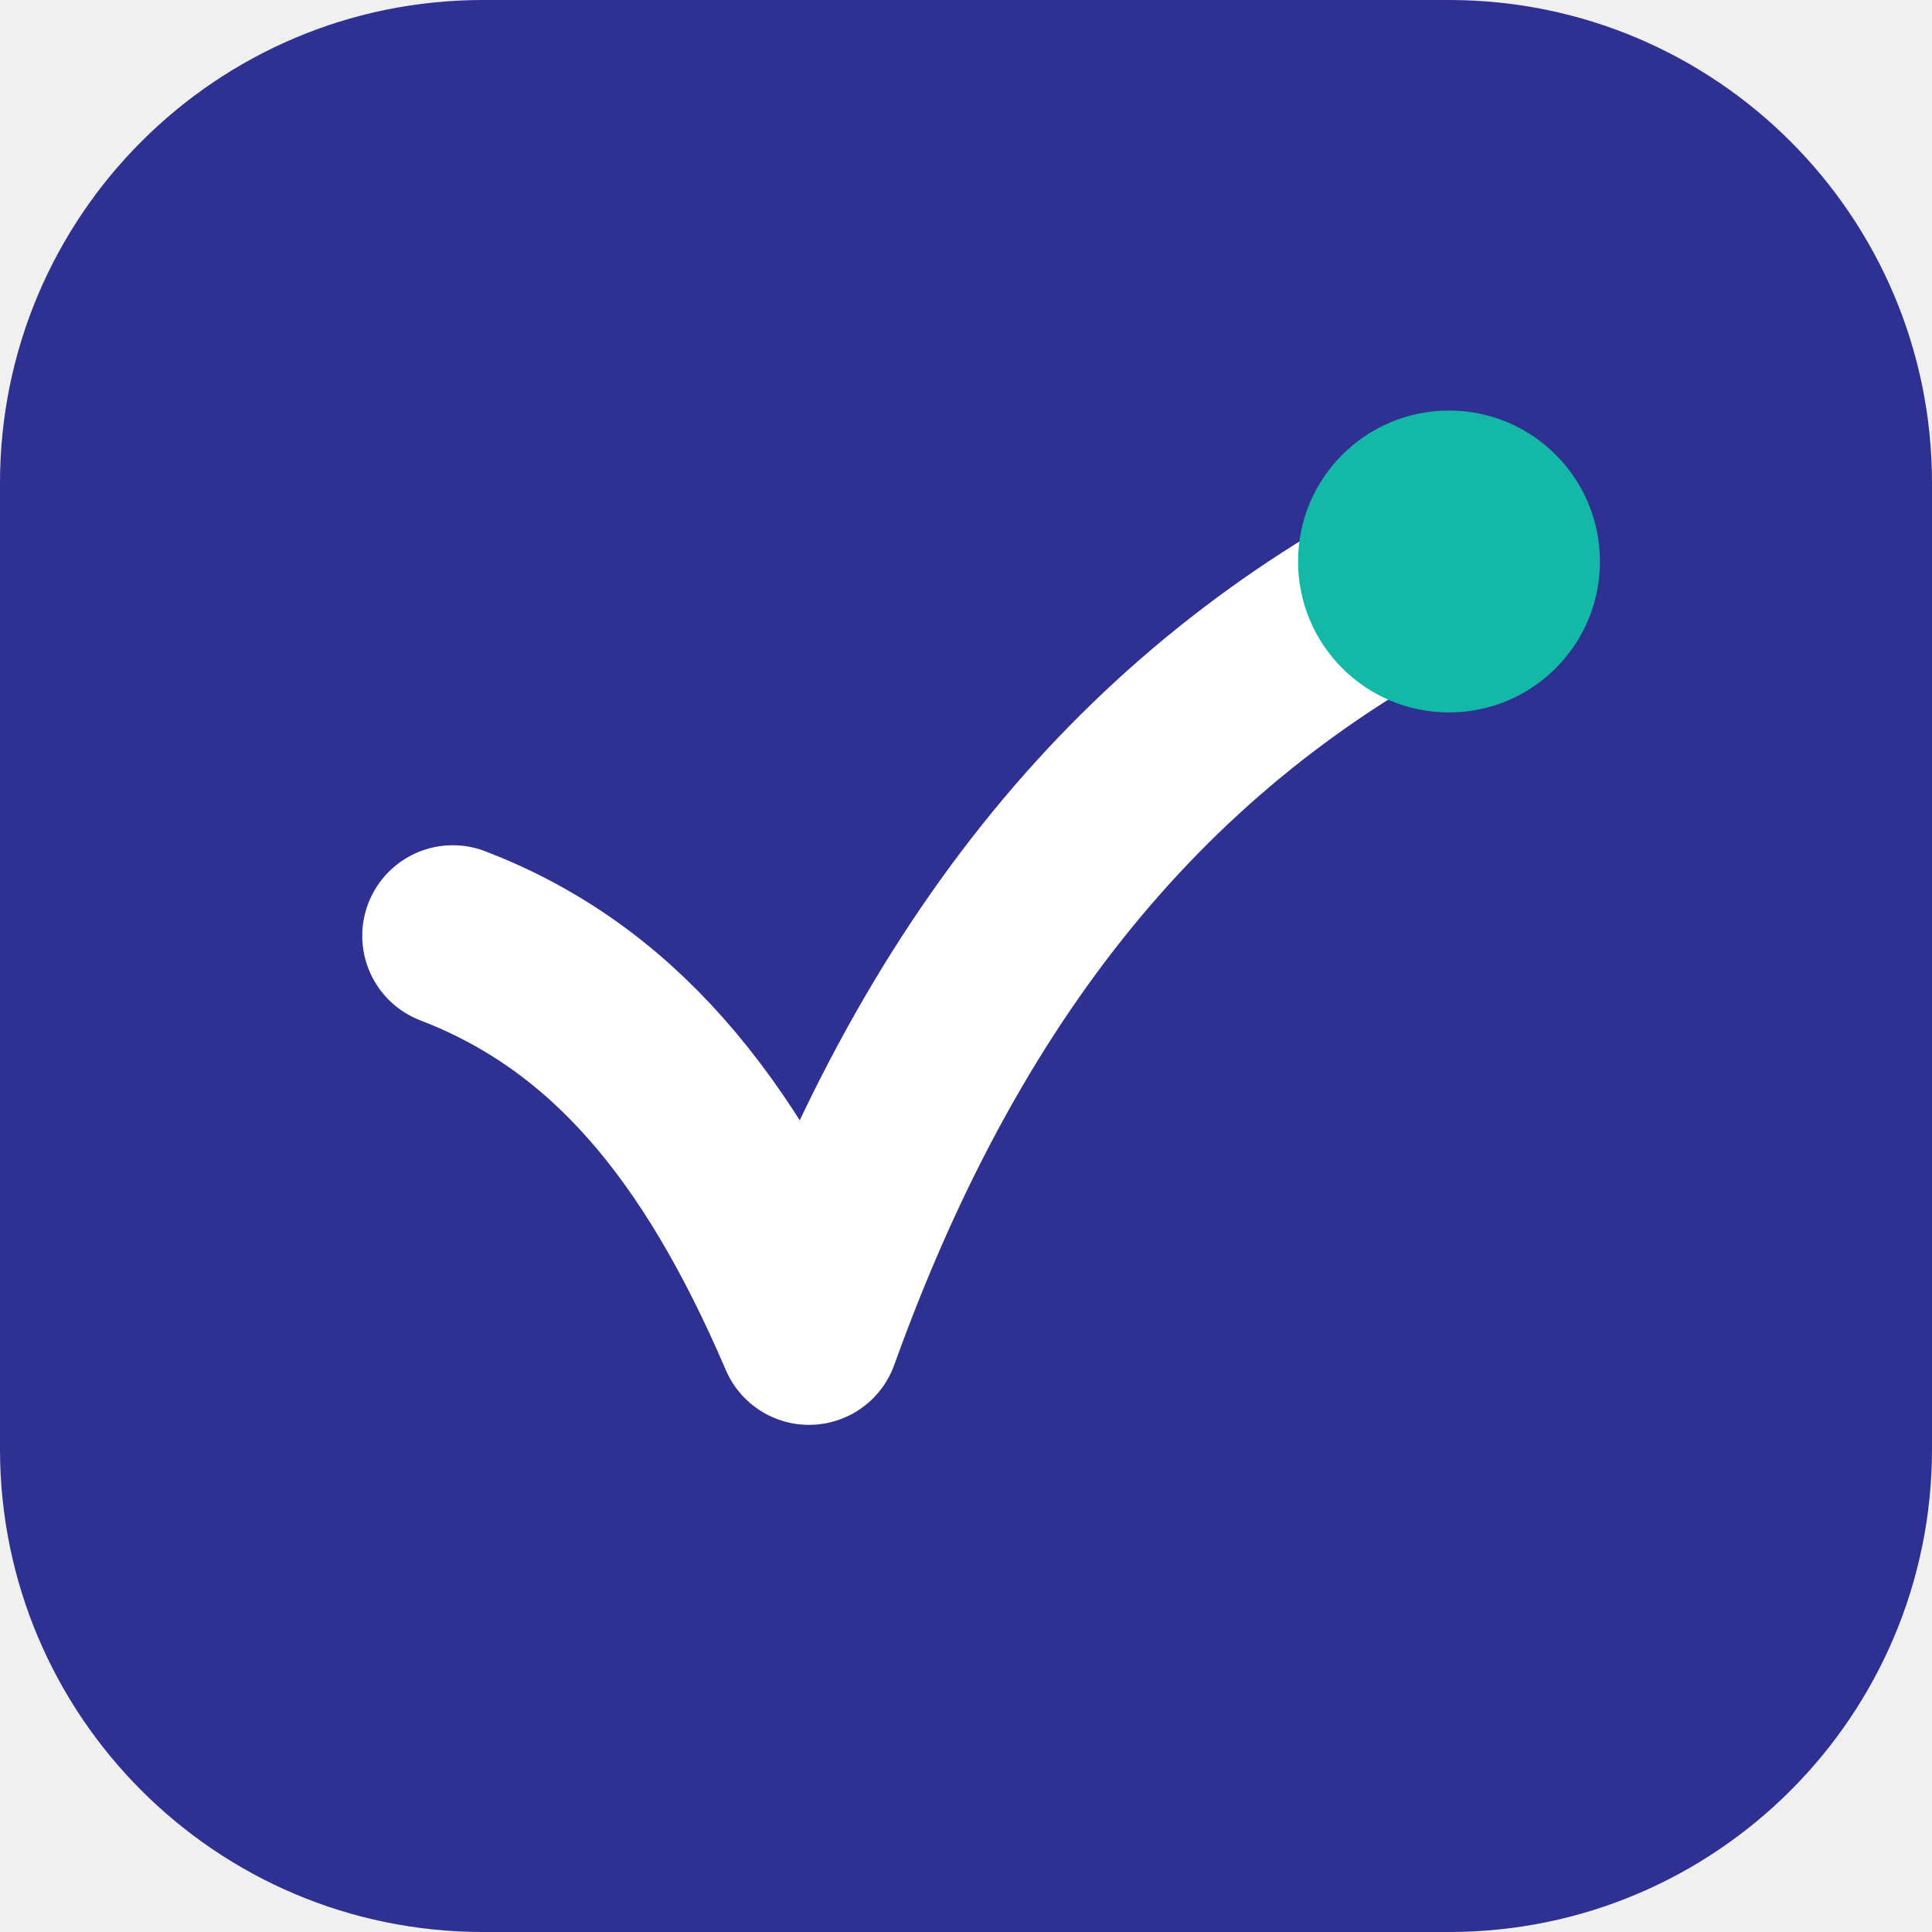
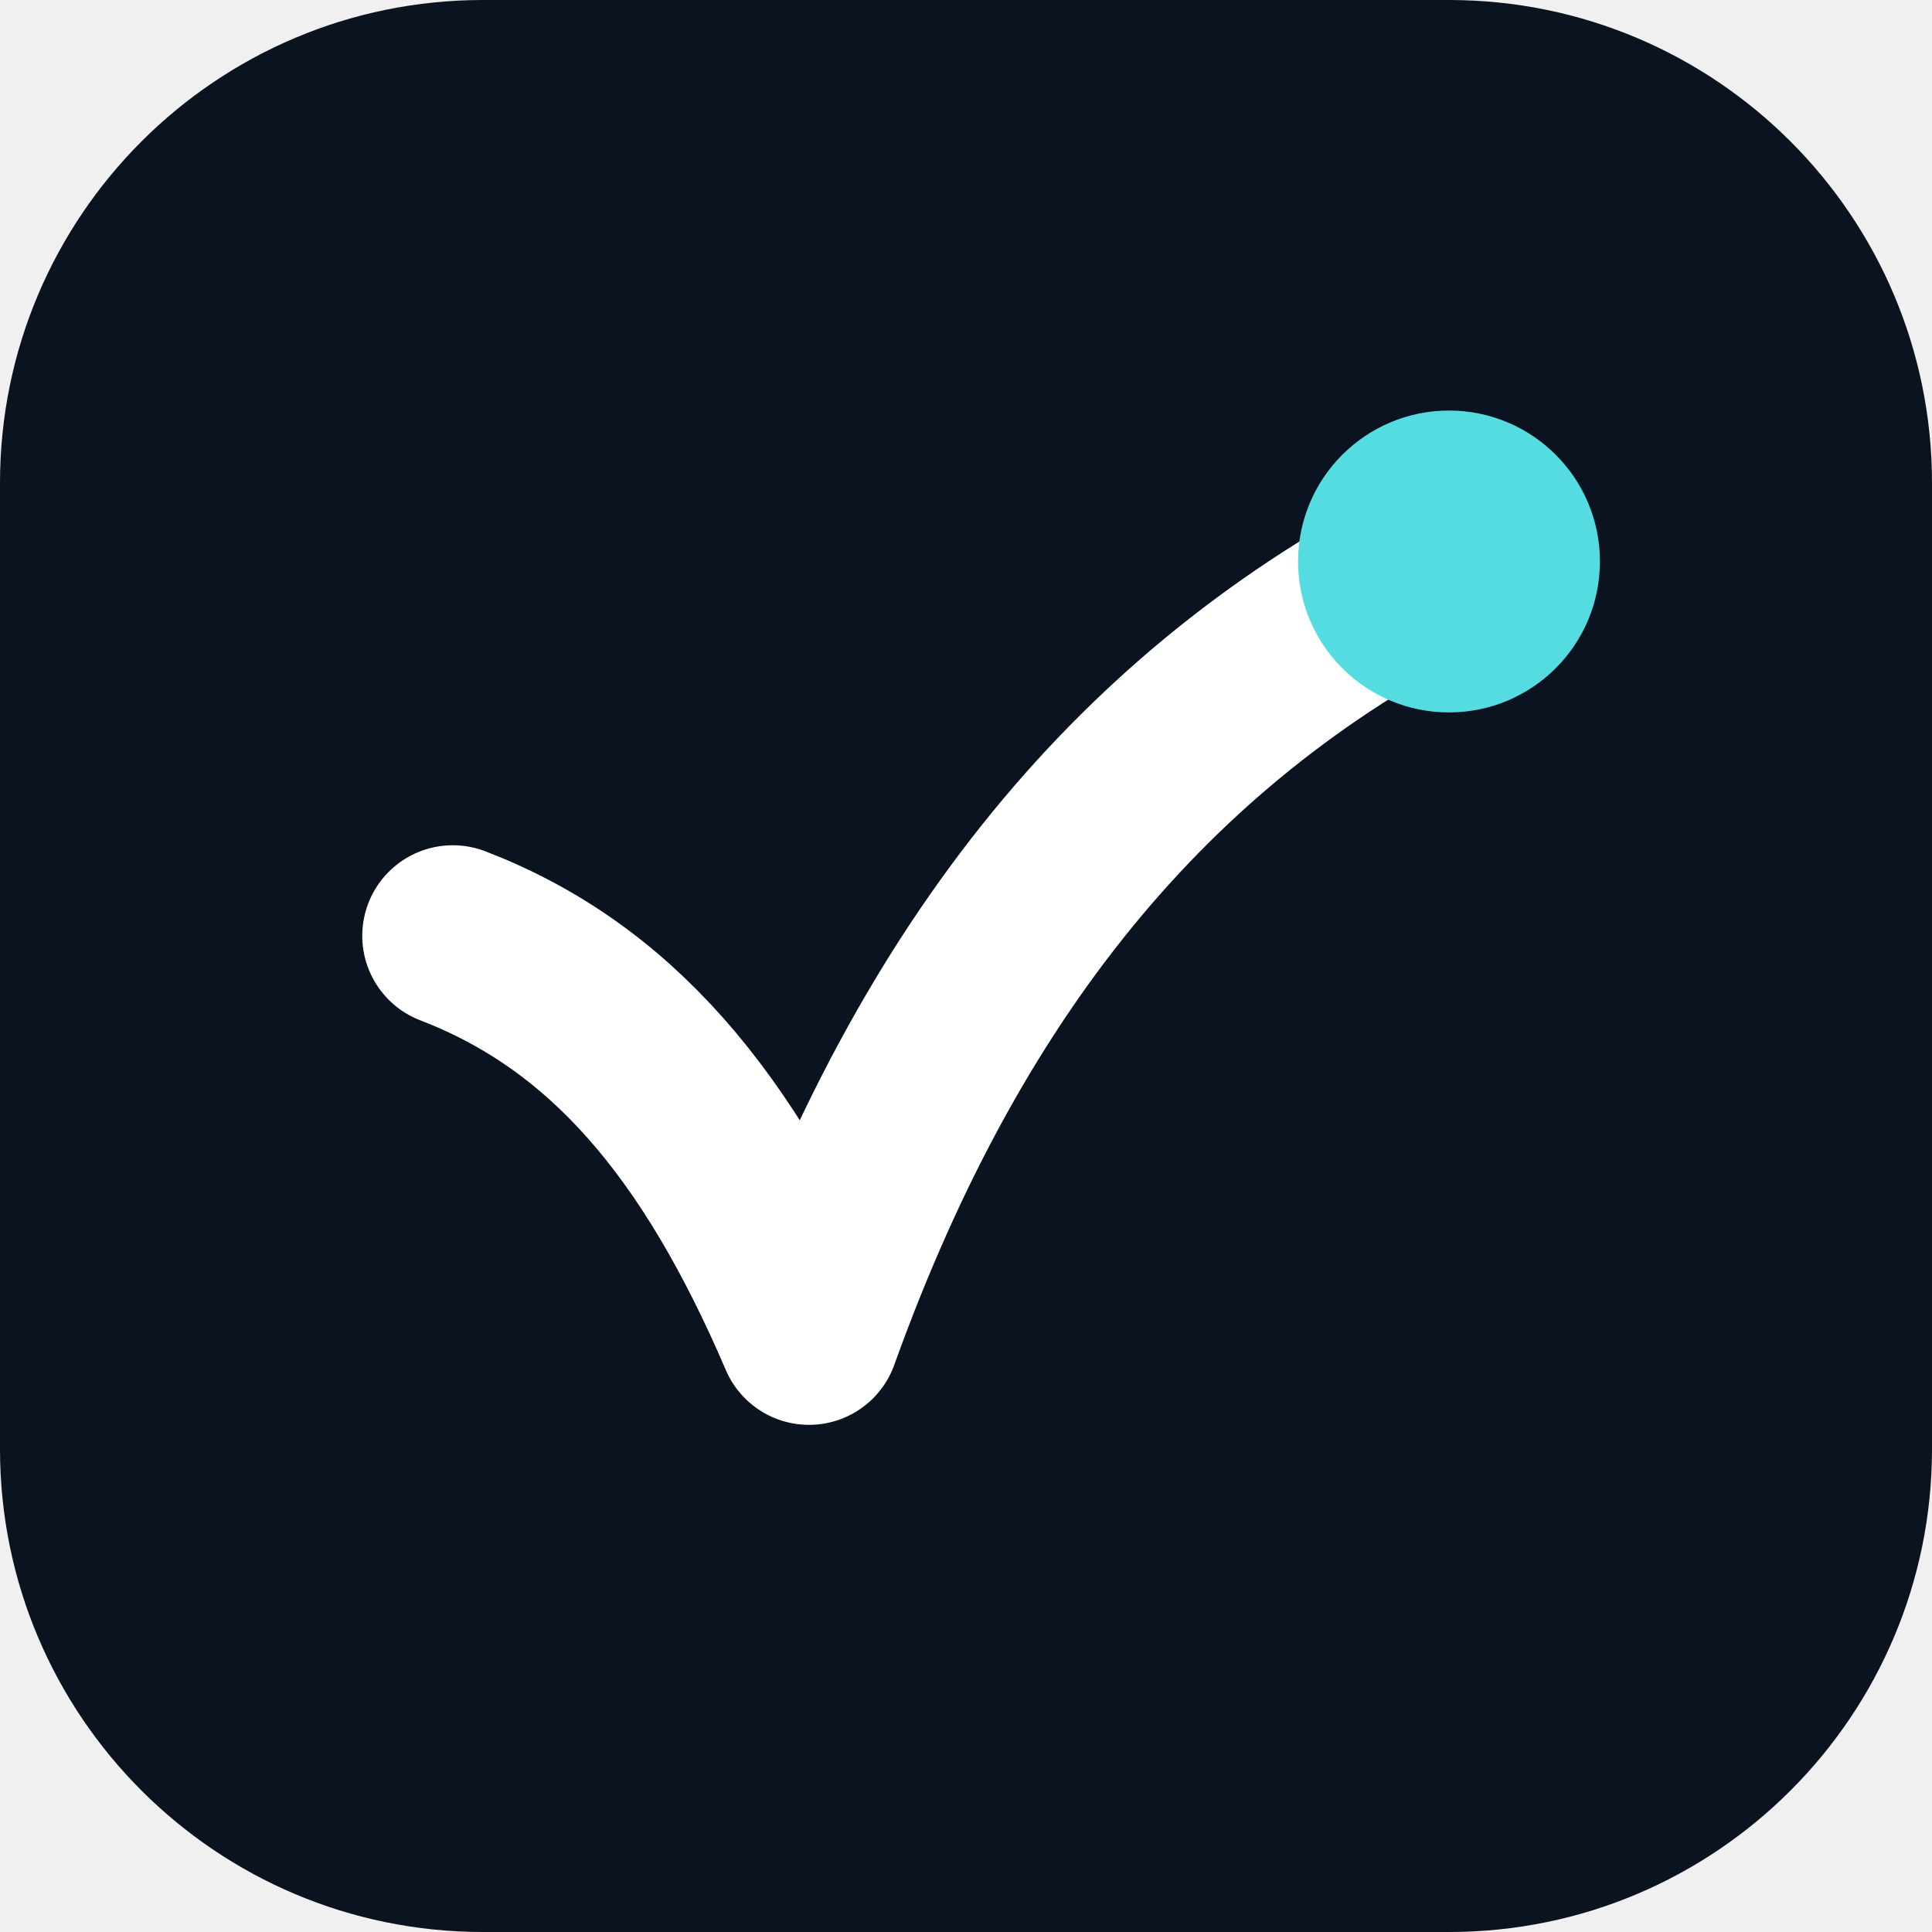
<svg xmlns="http://www.w3.org/2000/svg" viewBox="0 0 32 32">
-   <rect width="32" height="32" rx="8" fill="#2E3192" />
+   <rect width="32" height="32" rx="8" fill="#0B1220" />
  <path d="M7.5 15.5c2.6 1 4.4 3.1 5.9 6.6 2.3-6.4 5.8-10.4 10.6-12.8" fill="none" stroke="#FFFFFF" stroke-width="3" stroke-linecap="round" stroke-linejoin="round" />
-   <circle cx="24" cy="9.3" r="2.5" fill="#14B8A6" />
+   <circle cx="24" cy="9.3" r="2.5" fill="#55DCE0" />
</svg>
